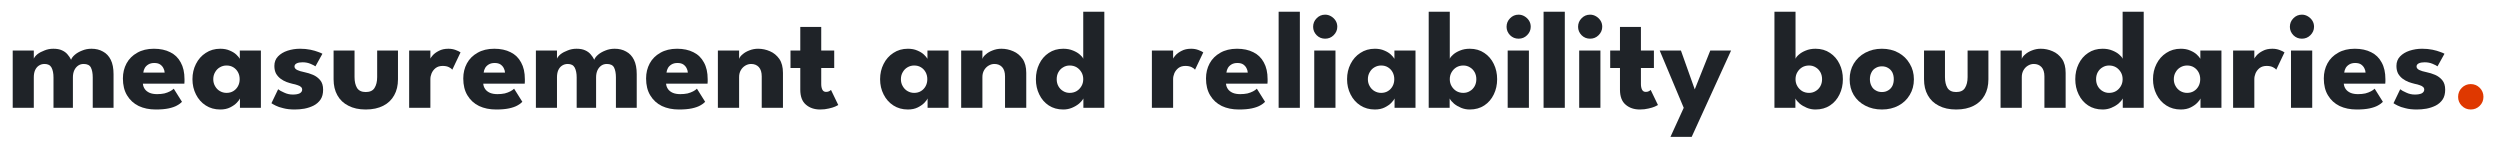
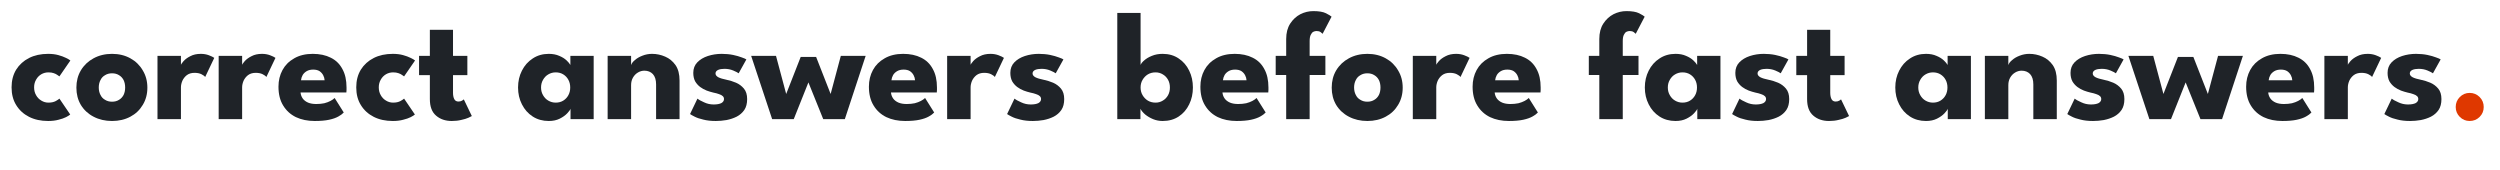
- <svg xmlns="http://www.w3.org/2000/svg" viewBox="0 0 716 44" width="716" height="44" role="img" aria-labelledby="heading-title">
+ <svg xmlns="http://www.w3.org/2000/svg" viewBox="0 0 648 44" width="648" height="44" role="img" aria-labelledby="heading-title">
  <defs>
-     <path id="g109" d="M0.606 0.423Q0.653 0.423 0.688 0.403Q0.724 0.384 0.744 0.344Q0.764 0.304 0.764 0.241L0.764 0L0.615 0L0.615 0.218Q0.615 0.261 0.602 0.288Q0.589 0.314 0.55 0.314Q0.527 0.314 0.51 0.302Q0.493 0.29 0.483 0.269Q0.473 0.247 0.473 0.218L0.473 0L0.334 0L0.334 0.218Q0.334 0.261 0.32 0.288Q0.306 0.314 0.27 0.314Q0.247 0.314 0.229 0.302Q0.212 0.291 0.202 0.269Q0.193 0.248 0.193 0.218L0.193 0L0.042 0L0.042 0.41L0.193 0.41L0.193 0.352Q0.199 0.367 0.219 0.384Q0.24 0.4 0.27 0.411Q0.299 0.423 0.333 0.423Q0.37 0.423 0.394 0.412Q0.419 0.401 0.434 0.383Q0.45 0.365 0.46 0.344Q0.466 0.362 0.487 0.38Q0.508 0.398 0.539 0.41Q0.57 0.423 0.606 0.423Z" />
+     <path id="g99" d="M0.265 0.107Q0.293 0.107 0.312 0.117Q0.33 0.127 0.336 0.133L0.406 0.03Q0.398 0.023 0.379 0.013Q0.359 0.003 0.33 -0.004Q0.301 -0.012 0.263 -0.012Q0.192 -0.012 0.139 0.015Q0.086 0.042 0.056 0.091Q0.026 0.139 0.026 0.206Q0.026 0.272 0.056 0.321Q0.086 0.369 0.139 0.396Q0.192 0.423 0.263 0.423Q0.3 0.423 0.329 0.415Q0.358 0.407 0.378 0.397Q0.399 0.387 0.407 0.38L0.336 0.277Q0.332 0.28 0.323 0.286Q0.314 0.293 0.299 0.298Q0.285 0.303 0.265 0.303Q0.24 0.303 0.219 0.291Q0.197 0.278 0.185 0.256Q0.172 0.234 0.172 0.206Q0.172 0.177 0.185 0.155Q0.197 0.133 0.219 0.12Q0.24 0.107 0.265 0.107Z" />
+     <path id="g111" d="M0.251 -0.012Q0.184 -0.012 0.131 0.016Q0.079 0.043 0.049 0.092Q0.02 0.141 0.02 0.204Q0.02 0.267 0.049 0.316Q0.079 0.366 0.131 0.394Q0.184 0.423 0.251 0.423Q0.318 0.423 0.37 0.394Q0.421 0.366 0.45 0.316Q0.48 0.267 0.48 0.204Q0.48 0.141 0.45 0.092Q0.421 0.043 0.37 0.016Q0.318 -0.012 0.251 -0.012ZM0.251 0.113Q0.277 0.113 0.296 0.125Q0.315 0.136 0.326 0.157Q0.336 0.178 0.336 0.205Q0.336 0.232 0.326 0.253Q0.315 0.274 0.296 0.285Q0.277 0.297 0.251 0.297Q0.225 0.297 0.206 0.285Q0.186 0.274 0.176 0.253Q0.165 0.232 0.165 0.205Q0.165 0.178 0.176 0.157Q0.186 0.136 0.206 0.125Q0.225 0.113 0.251 0.113Z" />
+     <path id="g114" d="M0.181 0L0.029 0L0.029 0.41L0.181 0.41L0.181 0.347L0.178 0.347Q0.183 0.359 0.198 0.376Q0.214 0.394 0.242 0.408Q0.27 0.423 0.31 0.423Q0.338 0.423 0.362 0.414Q0.386 0.405 0.397 0.397L0.338 0.273Q0.332 0.282 0.314 0.291Q0.296 0.3 0.269 0.3Q0.239 0.3 0.219 0.285Q0.2 0.27 0.19 0.248Q0.181 0.226 0.181 0.206L0.181 0Z" />
    <path id="g101" d="M0.163 0.173Q0.165 0.151 0.177 0.134Q0.189 0.117 0.212 0.107Q0.234 0.098 0.265 0.098Q0.293 0.098 0.317 0.103Q0.34 0.109 0.357 0.118Q0.374 0.127 0.384 0.137L0.443 0.043Q0.43 0.029 0.408 0.017Q0.385 0.004 0.348 -0.004Q0.311 -0.012 0.255 -0.012Q0.186 -0.012 0.133 0.013Q0.08 0.039 0.05 0.089Q0.02 0.138 0.02 0.21Q0.02 0.27 0.046 0.318Q0.072 0.366 0.122 0.394Q0.172 0.423 0.242 0.423Q0.31 0.423 0.359 0.398Q0.408 0.374 0.434 0.325Q0.461 0.277 0.461 0.205Q0.461 0.201 0.461 0.189Q0.461 0.177 0.46 0.173L0.163 0.173ZM0.319 0.252Q0.318 0.269 0.31 0.284Q0.302 0.3 0.286 0.311Q0.27 0.321 0.245 0.321Q0.22 0.321 0.203 0.311Q0.186 0.301 0.177 0.286Q0.168 0.27 0.166 0.252L0.319 0.252Z" />
+     <path id="g116" d="M0.007 0.41L0.077 0.41L0.077 0.579L0.227 0.579L0.227 0.41L0.32 0.41L0.32 0.285L0.227 0.285L0.227 0.171Q0.227 0.146 0.235 0.13Q0.243 0.114 0.262 0.114Q0.276 0.114 0.286 0.12Q0.295 0.126 0.297 0.128L0.349 0.02Q0.345 0.017 0.327 0.009Q0.309 0.001 0.281 -0.005Q0.253 -0.012 0.219 -0.012Q0.157 -0.012 0.117 0.023Q0.077 0.057 0.077 0.13L0.077 0.285L0.007 0.285L0.007 0.41Z" />
    <path id="g97" d="M0.36 0L0.36 0.067Q0.356 0.056 0.338 0.037Q0.32 0.018 0.29 0.003Q0.26 -0.012 0.219 -0.012Q0.16 -0.012 0.115 0.017Q0.07 0.046 0.045 0.096Q0.02 0.145 0.02 0.205Q0.02 0.265 0.045 0.314Q0.07 0.364 0.115 0.393Q0.16 0.423 0.219 0.423Q0.258 0.423 0.287 0.41Q0.316 0.398 0.334 0.381Q0.352 0.364 0.359 0.351L0.359 0.41L0.51 0.41L0.51 0L0.36 0ZM0.169 0.205Q0.169 0.177 0.182 0.155Q0.195 0.132 0.216 0.12Q0.238 0.107 0.264 0.107Q0.292 0.107 0.313 0.12Q0.334 0.133 0.346 0.155Q0.358 0.177 0.358 0.205Q0.358 0.233 0.346 0.255Q0.334 0.277 0.313 0.29Q0.292 0.303 0.264 0.303Q0.238 0.303 0.216 0.29Q0.195 0.278 0.182 0.255Q0.169 0.233 0.169 0.205Z" />
+     <path id="g110" d="M0.324 0.423Q0.368 0.423 0.409 0.405Q0.449 0.388 0.476 0.35Q0.502 0.312 0.502 0.25L0.502 0L0.35 0L0.35 0.225Q0.35 0.269 0.329 0.292Q0.308 0.314 0.274 0.314Q0.252 0.314 0.232 0.302Q0.212 0.29 0.2 0.269Q0.188 0.248 0.188 0.22L0.188 0L0.036 0L0.036 0.41L0.188 0.41L0.188 0.35Q0.193 0.367 0.213 0.383Q0.232 0.4 0.261 0.411Q0.291 0.423 0.324 0.423Z" />
    <path id="g115" d="M0.226 0.423Q0.266 0.423 0.3 0.416Q0.333 0.409 0.356 0.4Q0.379 0.392 0.386 0.387L0.336 0.297Q0.327 0.304 0.301 0.315Q0.275 0.326 0.244 0.326Q0.219 0.326 0.203 0.319Q0.186 0.311 0.186 0.296Q0.186 0.281 0.205 0.271Q0.223 0.262 0.258 0.255Q0.288 0.249 0.319 0.236Q0.349 0.223 0.37 0.198Q0.391 0.173 0.391 0.13Q0.391 0.087 0.373 0.06Q0.354 0.032 0.323 0.016Q0.293 0.001 0.257 -0.006Q0.222 -0.012 0.188 -0.012Q0.141 -0.012 0.107 -0.003Q0.072 0.005 0.051 0.016Q0.029 0.027 0.021 0.033L0.069 0.133Q0.082 0.122 0.112 0.109Q0.141 0.095 0.174 0.095Q0.206 0.095 0.224 0.104Q0.241 0.114 0.241 0.13Q0.241 0.142 0.233 0.149Q0.225 0.157 0.209 0.162Q0.193 0.168 0.172 0.172Q0.151 0.177 0.129 0.185Q0.106 0.194 0.087 0.208Q0.067 0.223 0.054 0.245Q0.042 0.268 0.042 0.3Q0.042 0.341 0.068 0.368Q0.094 0.395 0.136 0.409Q0.179 0.423 0.226 0.423Z" />
-     <path id="g117" d="M0.186 0.22Q0.186 0.172 0.204 0.142Q0.223 0.113 0.266 0.113Q0.311 0.113 0.329 0.142Q0.348 0.172 0.348 0.22L0.348 0.41L0.497 0.41L0.497 0.204Q0.497 0.138 0.47 0.09Q0.443 0.041 0.392 0.015Q0.34 -0.012 0.266 -0.012Q0.193 -0.012 0.142 0.015Q0.09 0.041 0.063 0.09Q0.036 0.138 0.036 0.204L0.036 0.41L0.186 0.41L0.186 0.22Z" />
-     <path id="g114" d="M0.181 0L0.029 0L0.029 0.41L0.181 0.41L0.181 0.347L0.178 0.347Q0.183 0.359 0.198 0.376Q0.214 0.394 0.242 0.408Q0.27 0.423 0.31 0.423Q0.338 0.423 0.362 0.414Q0.386 0.405 0.397 0.397L0.338 0.273Q0.332 0.282 0.314 0.291Q0.296 0.3 0.269 0.3Q0.239 0.3 0.219 0.285Q0.2 0.27 0.19 0.248Q0.181 0.226 0.181 0.206L0.181 0Z" />
-     <path id="g110" d="M0.324 0.423Q0.368 0.423 0.409 0.405Q0.449 0.388 0.476 0.35Q0.502 0.312 0.502 0.25L0.502 0L0.35 0L0.35 0.225Q0.35 0.269 0.329 0.292Q0.308 0.314 0.274 0.314Q0.252 0.314 0.232 0.302Q0.212 0.29 0.2 0.269Q0.188 0.248 0.188 0.22L0.188 0L0.036 0L0.036 0.41L0.188 0.41L0.188 0.35Q0.193 0.367 0.213 0.383Q0.232 0.4 0.261 0.411Q0.291 0.423 0.324 0.423Z" />
-     <path id="g116" d="M0.007 0.41L0.077 0.41L0.077 0.579L0.227 0.579L0.227 0.41L0.32 0.41L0.32 0.285L0.227 0.285L0.227 0.171Q0.227 0.146 0.235 0.13Q0.243 0.114 0.262 0.114Q0.276 0.114 0.286 0.12Q0.295 0.126 0.297 0.128L0.349 0.02Q0.345 0.017 0.327 0.009Q0.309 0.001 0.281 -0.005Q0.253 -0.012 0.219 -0.012Q0.157 -0.012 0.117 0.023Q0.077 0.057 0.077 0.13L0.077 0.285L0.007 0.285L0.007 0.41Z" />
-     <path id="g100" d="M0.218 -0.012Q0.158 -0.012 0.114 0.017Q0.07 0.046 0.046 0.096Q0.022 0.145 0.022 0.205Q0.022 0.265 0.046 0.314Q0.07 0.364 0.114 0.393Q0.158 0.423 0.218 0.423Q0.257 0.423 0.288 0.41Q0.318 0.398 0.337 0.381Q0.356 0.365 0.361 0.351L0.361 0.688L0.512 0.688L0.512 0L0.362 0L0.362 0.067Q0.352 0.048 0.331 0.03Q0.309 0.012 0.28 -0Q0.251 -0.012 0.218 -0.012ZM0.264 0.107Q0.292 0.107 0.314 0.12Q0.335 0.133 0.348 0.155Q0.361 0.177 0.361 0.205Q0.361 0.233 0.348 0.255Q0.335 0.277 0.314 0.29Q0.292 0.303 0.264 0.303Q0.238 0.303 0.217 0.29Q0.196 0.278 0.183 0.255Q0.171 0.233 0.171 0.205Q0.171 0.177 0.183 0.155Q0.196 0.132 0.217 0.12Q0.238 0.107 0.264 0.107Z" />
-     <path id="g108" d="M0.194 0L0.042 0L0.042 0.688L0.194 0.688L0.194 0Z" />
-     <path id="g105" d="M0.047 0L0.047 0.41L0.199 0.41L0.199 0L0.047 0ZM0.125 0.495Q0.089 0.495 0.064 0.52Q0.039 0.546 0.039 0.58Q0.039 0.616 0.064 0.641Q0.089 0.667 0.125 0.667Q0.148 0.667 0.168 0.655Q0.188 0.643 0.2 0.624Q0.212 0.605 0.212 0.58Q0.212 0.546 0.186 0.52Q0.161 0.495 0.125 0.495Z" />
+     <path id="g119" d="M0.358 0.238L0.263 0L0.123 0L-0.013 0.41L0.148 0.41L0.214 0.163L0.308 0.403L0.408 0.403L0.502 0.163L0.568 0.41L0.729 0.41L0.594 0L0.454 0L0.358 0.238Z" />
    <path id="g98" d="M0.04 0L0.04 0.688L0.191 0.688L0.191 0.351Q0.196 0.365 0.215 0.381Q0.234 0.398 0.264 0.41Q0.295 0.423 0.334 0.423Q0.394 0.423 0.438 0.393Q0.482 0.364 0.506 0.314Q0.53 0.265 0.53 0.205Q0.53 0.145 0.506 0.096Q0.482 0.046 0.438 0.017Q0.394 -0.012 0.334 -0.012Q0.301 -0.012 0.272 -0Q0.243 0.012 0.221 0.03Q0.2 0.048 0.19 0.067L0.19 0L0.04 0ZM0.381 0.205Q0.381 0.233 0.369 0.255Q0.356 0.278 0.335 0.29Q0.314 0.303 0.288 0.303Q0.26 0.303 0.238 0.29Q0.217 0.277 0.204 0.255Q0.191 0.233 0.191 0.205Q0.191 0.177 0.204 0.155Q0.217 0.133 0.238 0.12Q0.26 0.107 0.288 0.107Q0.314 0.107 0.335 0.12Q0.356 0.132 0.369 0.155Q0.381 0.177 0.381 0.205Z" />
-     <path id="g121" d="M0.249 0.132L0.36 0.41L0.509 0.41L0.227 -0.208L0.075 -0.208L0.17 0L-0.002 0.41L0.15 0.41L0.249 0.132Z" />
-     <path id="g111" d="M0.251 -0.012Q0.184 -0.012 0.131 0.016Q0.079 0.043 0.049 0.092Q0.02 0.141 0.02 0.204Q0.02 0.267 0.049 0.316Q0.079 0.366 0.131 0.394Q0.184 0.423 0.251 0.423Q0.318 0.423 0.37 0.394Q0.421 0.366 0.45 0.316Q0.48 0.267 0.48 0.204Q0.48 0.141 0.45 0.092Q0.421 0.043 0.37 0.016Q0.318 -0.012 0.251 -0.012ZM0.251 0.113Q0.277 0.113 0.296 0.125Q0.315 0.136 0.326 0.157Q0.336 0.178 0.336 0.205Q0.336 0.232 0.326 0.253Q0.315 0.274 0.296 0.285Q0.277 0.297 0.251 0.297Q0.225 0.297 0.206 0.285Q0.186 0.274 0.176 0.253Q0.165 0.232 0.165 0.205Q0.165 0.178 0.176 0.157Q0.186 0.136 0.206 0.125Q0.225 0.113 0.251 0.113Z" />
+     <path id="g102" d="M0.01 0.41L0.078 0.41L0.078 0.519Q0.078 0.579 0.104 0.619Q0.13 0.659 0.17 0.68Q0.21 0.7 0.254 0.7Q0.308 0.7 0.336 0.686Q0.365 0.671 0.372 0.664L0.314 0.553Q0.311 0.556 0.301 0.564Q0.291 0.571 0.275 0.571Q0.264 0.571 0.254 0.566Q0.244 0.561 0.237 0.546Q0.23 0.532 0.23 0.506L0.23 0.41L0.332 0.41L0.332 0.286L0.23 0.286L0.23 0L0.078 0L0.078 0.286L0.01 0.286L0.01 0.41Z" />
    <path id="dot" d="M5.76,0.48C4.76,0.48 3.91,0.13 3.2,-0.58 2.49,-1.29 2.14,-2.14 2.14,-3.14 2.14,-4.15 2.49,-5.02 3.2,-5.73 3.91,-6.44 4.76,-6.8 5.76,-6.8 6.77,-6.8 7.63,-6.44 8.34,-5.73 9.05,-5.02 9.4,-4.15 9.4,-3.14 9.4,-2.14 9.05,-1.29 8.34,-0.58 7.63,0.13 6.77,0.48 5.76,0.48z" />
  </defs>
  <g fill="#1f2328" transform="scale(1)">
-     <use href="#g109" transform="translate(1.96 30.88) scale(40 -40)" />
-     <use href="#g101" transform="translate(34.4 30.88) scale(40 -40)" />
-     <use href="#g97" transform="translate(54.32 30.88) scale(40 -40)" />
-     <use href="#g115" transform="translate(76.9 30.88) scale(40 -40)" />
-     <use href="#g117" transform="translate(94.1 30.88) scale(40 -40)" />
-     <use href="#g114" transform="translate(116.02 30.88) scale(40 -40)" />
-     <use href="#g101" transform="translate(131.88 30.88) scale(40 -40)" />
-     <use href="#g109" transform="translate(151.8 30.88) scale(40 -40)" />
-     <use href="#g101" transform="translate(184.24 30.88) scale(40 -40)" />
-     <use href="#g110" transform="translate(204.16 30.88) scale(40 -40)" />
-     <use href="#g116" transform="translate(226.12 30.88) scale(40 -40)" />
-     <use href="#g97" transform="translate(251.26 30.88) scale(40 -40)" />
-     <use href="#g110" transform="translate(273.84 30.88) scale(40 -40)" />
-     <use href="#g100" transform="translate(295.8 30.88) scale(40 -40)" />
-     <use href="#g114" transform="translate(328.74 30.88) scale(40 -40)" />
-     <use href="#g101" transform="translate(344.6 30.88) scale(40 -40)" />
-     <use href="#g108" transform="translate(364.52 30.88) scale(40 -40)" />
-     <use href="#g105" transform="translate(374.52 30.88) scale(40 -40)" />
-     <use href="#g97" transform="translate(385 30.88) scale(40 -40)" />
-     <use href="#g98" transform="translate(407.58 30.88) scale(40 -40)" />
-     <use href="#g105" transform="translate(429.92 30.88) scale(40 -40)" />
-     <use href="#g108" transform="translate(440.4 30.88) scale(40 -40)" />
-     <use href="#g105" transform="translate(450.4 30.88) scale(40 -40)" />
-     <use href="#g116" transform="translate(460.88 30.88) scale(40 -40)" />
-     <use href="#g121" transform="translate(475.42 30.88) scale(40 -40)" />
-     <use href="#g98" transform="translate(506.6 30.88) scale(40 -40)" />
-     <use href="#g111" transform="translate(528.94 30.88) scale(40 -40)" />
-     <use href="#g117" transform="translate(549.6 30.88) scale(40 -40)" />
-     <use href="#g110" transform="translate(571.52 30.88) scale(40 -40)" />
-     <use href="#g100" transform="translate(593.48 30.88) scale(40 -40)" />
-     <use href="#g97" transform="translate(615.82 30.88) scale(40 -40)" />
-     <use href="#g114" transform="translate(638.4 30.88) scale(40 -40)" />
-     <use href="#g105" transform="translate(654.26 30.88) scale(40 -40)" />
-     <use href="#g101" transform="translate(664.74 30.88) scale(40 -40)" />
-     <use href="#g115" transform="translate(684.66 30.88) scale(40 -40)" />
-     <use href="#dot" x="701.86" y="30.88" fill="#df3800" />
+     <use href="#g99" transform="translate(1.96 30.88) scale(40 -40)" />
+     <use href="#g111" transform="translate(19 30.88) scale(40 -40)" />
+     <use href="#g114" transform="translate(39.66 30.88) scale(40 -40)" />
+     <use href="#g114" transform="translate(55.52 30.88) scale(40 -40)" />
+     <use href="#g101" transform="translate(71.38 30.88) scale(40 -40)" />
+     <use href="#g99" transform="translate(91.3 30.88) scale(40 -40)" />
+     <use href="#g116" transform="translate(108.34 30.88) scale(40 -40)" />
+     <use href="#g97" transform="translate(133.48 30.88) scale(40 -40)" />
+     <use href="#g110" transform="translate(156.06 30.88) scale(40 -40)" />
+     <use href="#g115" transform="translate(178.02 30.88) scale(40 -40)" />
+     <use href="#g119" transform="translate(195.22 30.88) scale(40 -40)" />
+     <use href="#g101" transform="translate(224.42 30.88) scale(40 -40)" />
+     <use href="#g114" transform="translate(244.34 30.88) scale(40 -40)" />
+     <use href="#g115" transform="translate(260.2 30.88) scale(40 -40)" />
+     <use href="#g98" transform="translate(288 30.88) scale(40 -40)" />
+     <use href="#g101" transform="translate(310.34 30.88) scale(40 -40)" />
+     <use href="#g102" transform="translate(330.26 30.88) scale(40 -40)" />
+     <use href="#g111" transform="translate(344.38 30.88) scale(40 -40)" />
+     <use href="#g114" transform="translate(365.04 30.88) scale(40 -40)" />
+     <use href="#g101" transform="translate(380.9 30.88) scale(40 -40)" />
+     <use href="#g102" transform="translate(411.42 30.88) scale(40 -40)" />
+     <use href="#g97" transform="translate(425.54 30.88) scale(40 -40)" />
+     <use href="#g115" transform="translate(448.12 30.88) scale(40 -40)" />
+     <use href="#g116" transform="translate(465.32 30.88) scale(40 -40)" />
+     <use href="#g97" transform="translate(490.46 30.88) scale(40 -40)" />
+     <use href="#g110" transform="translate(513.04 30.88) scale(40 -40)" />
+     <use href="#g115" transform="translate(535 30.88) scale(40 -40)" />
+     <use href="#g119" transform="translate(552.2 30.88) scale(40 -40)" />
+     <use href="#g101" transform="translate(581.4 30.88) scale(40 -40)" />
+     <use href="#g114" transform="translate(601.32 30.88) scale(40 -40)" />
+     <use href="#g115" transform="translate(617.18 30.88) scale(40 -40)" />
+     <use href="#dot" x="634.38" y="30.88" fill="#df3800" />
  </g>
</svg>
